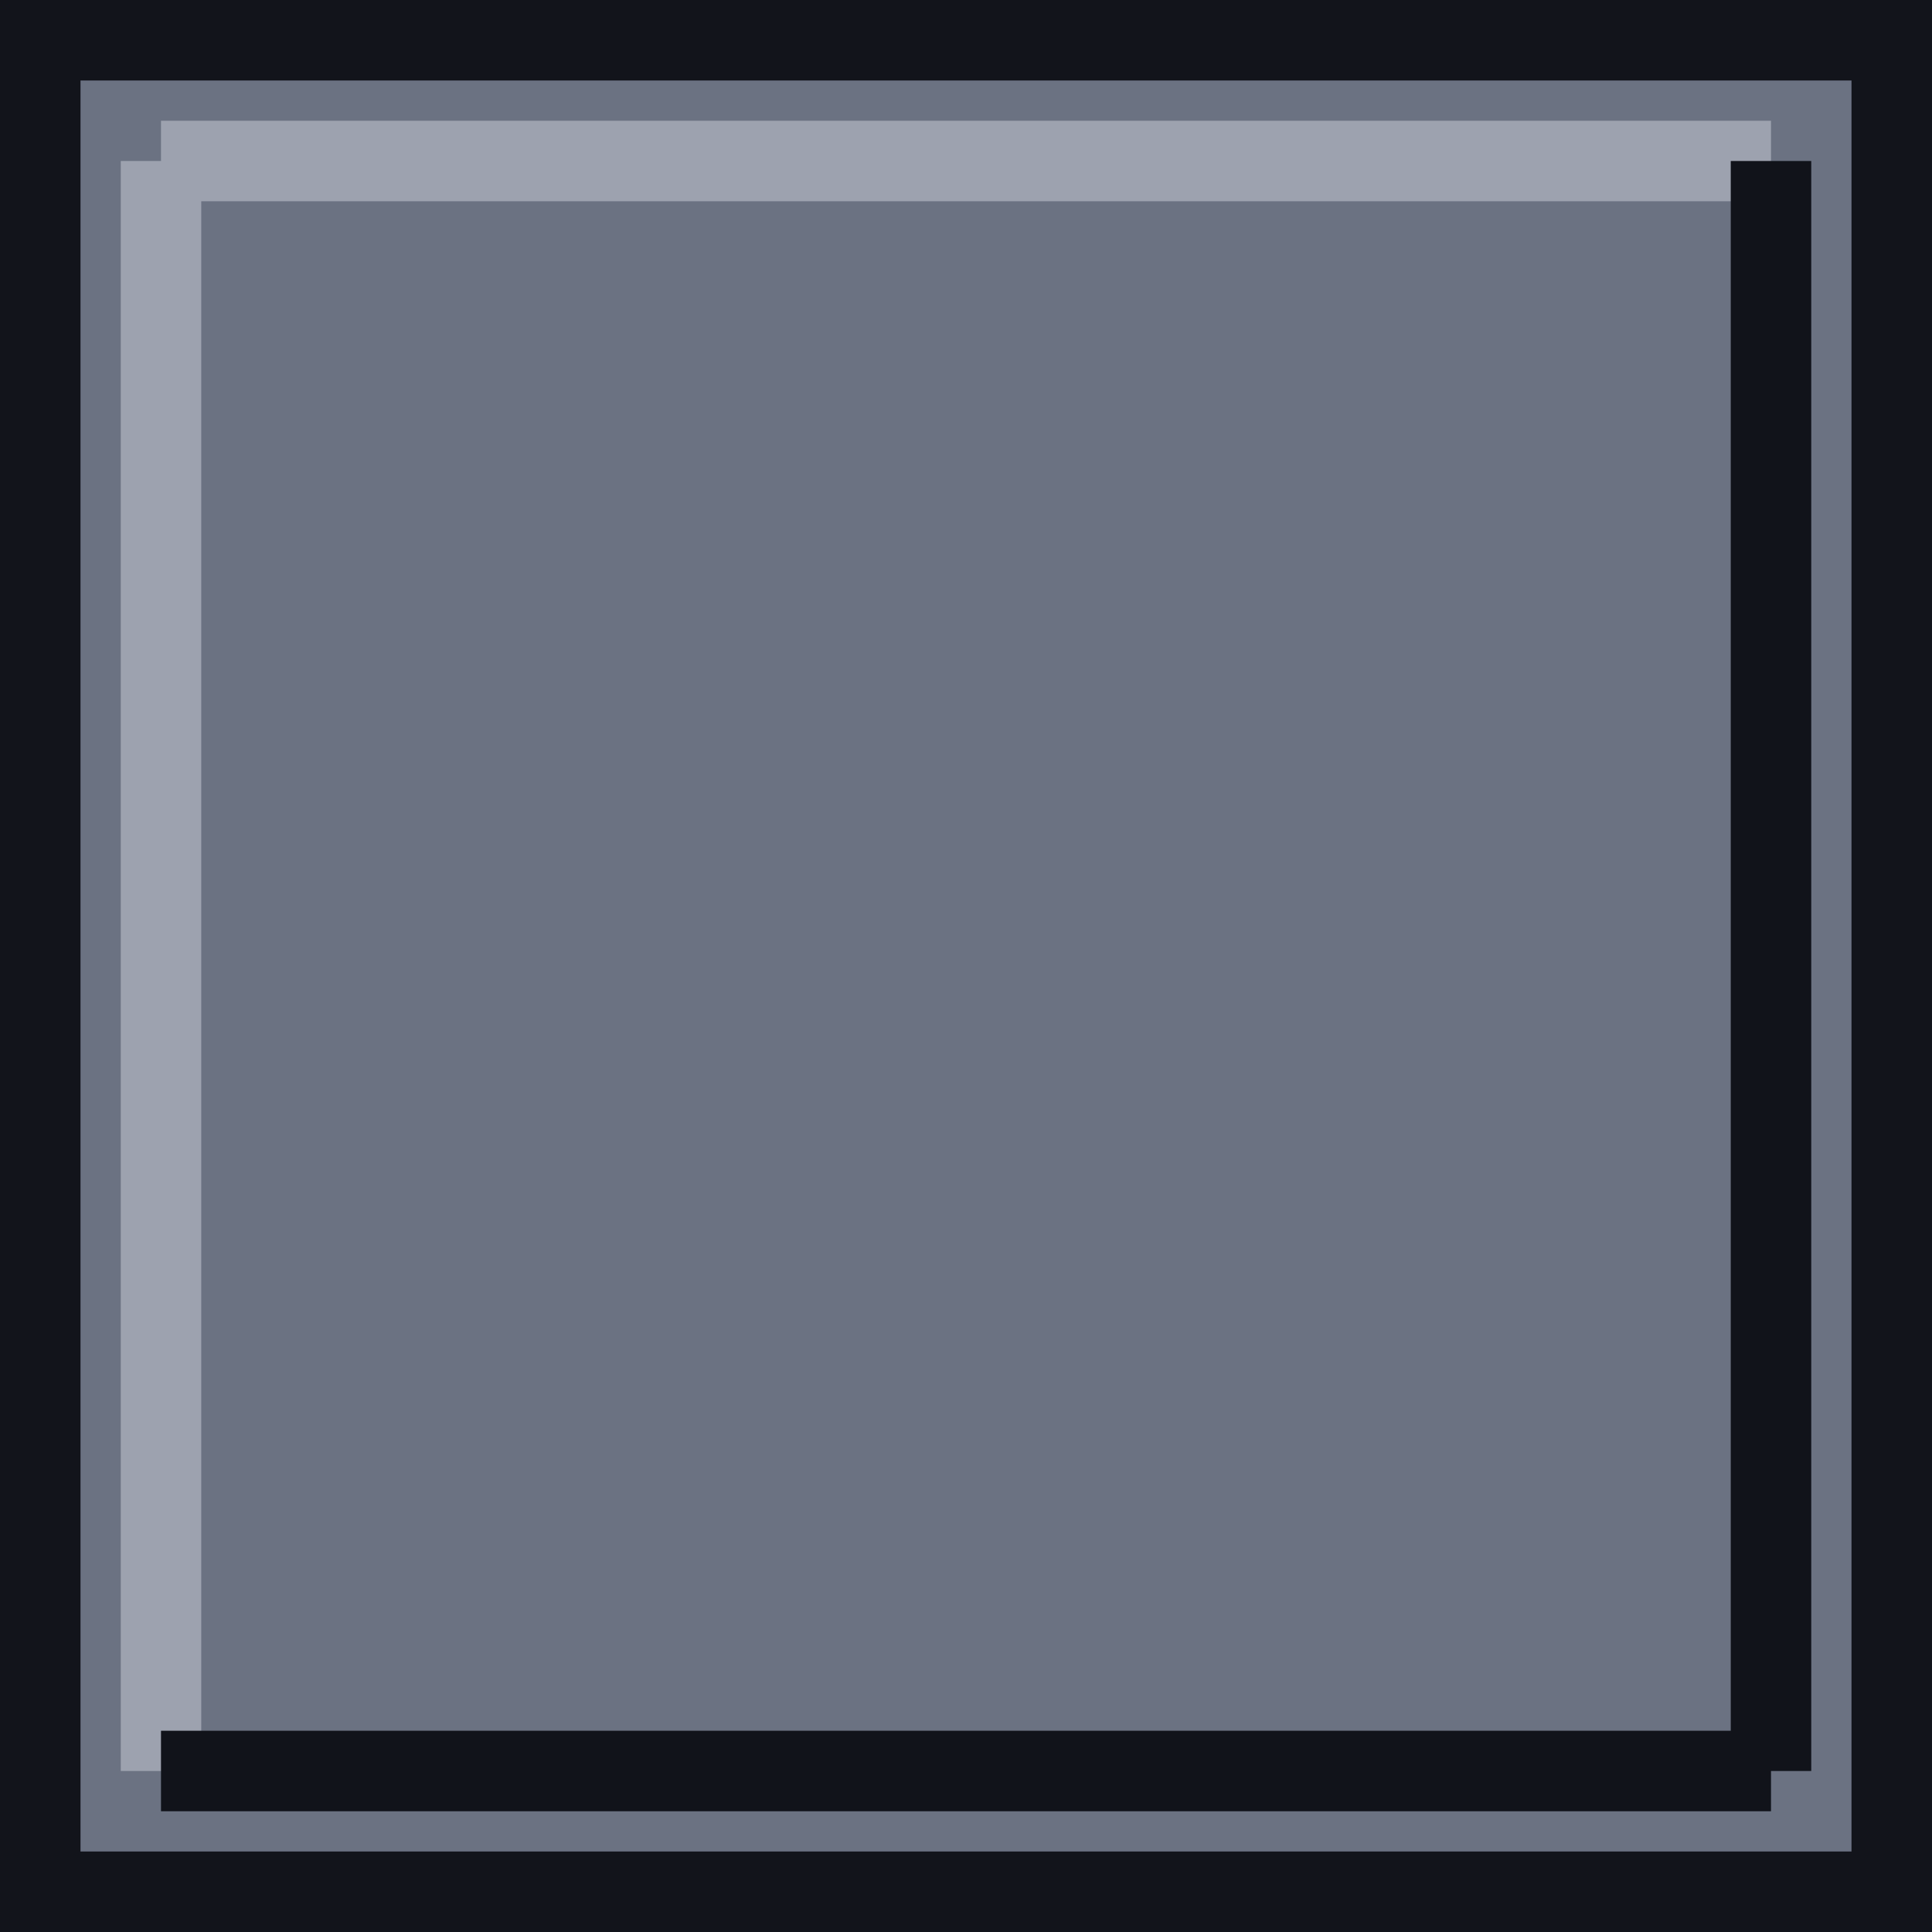
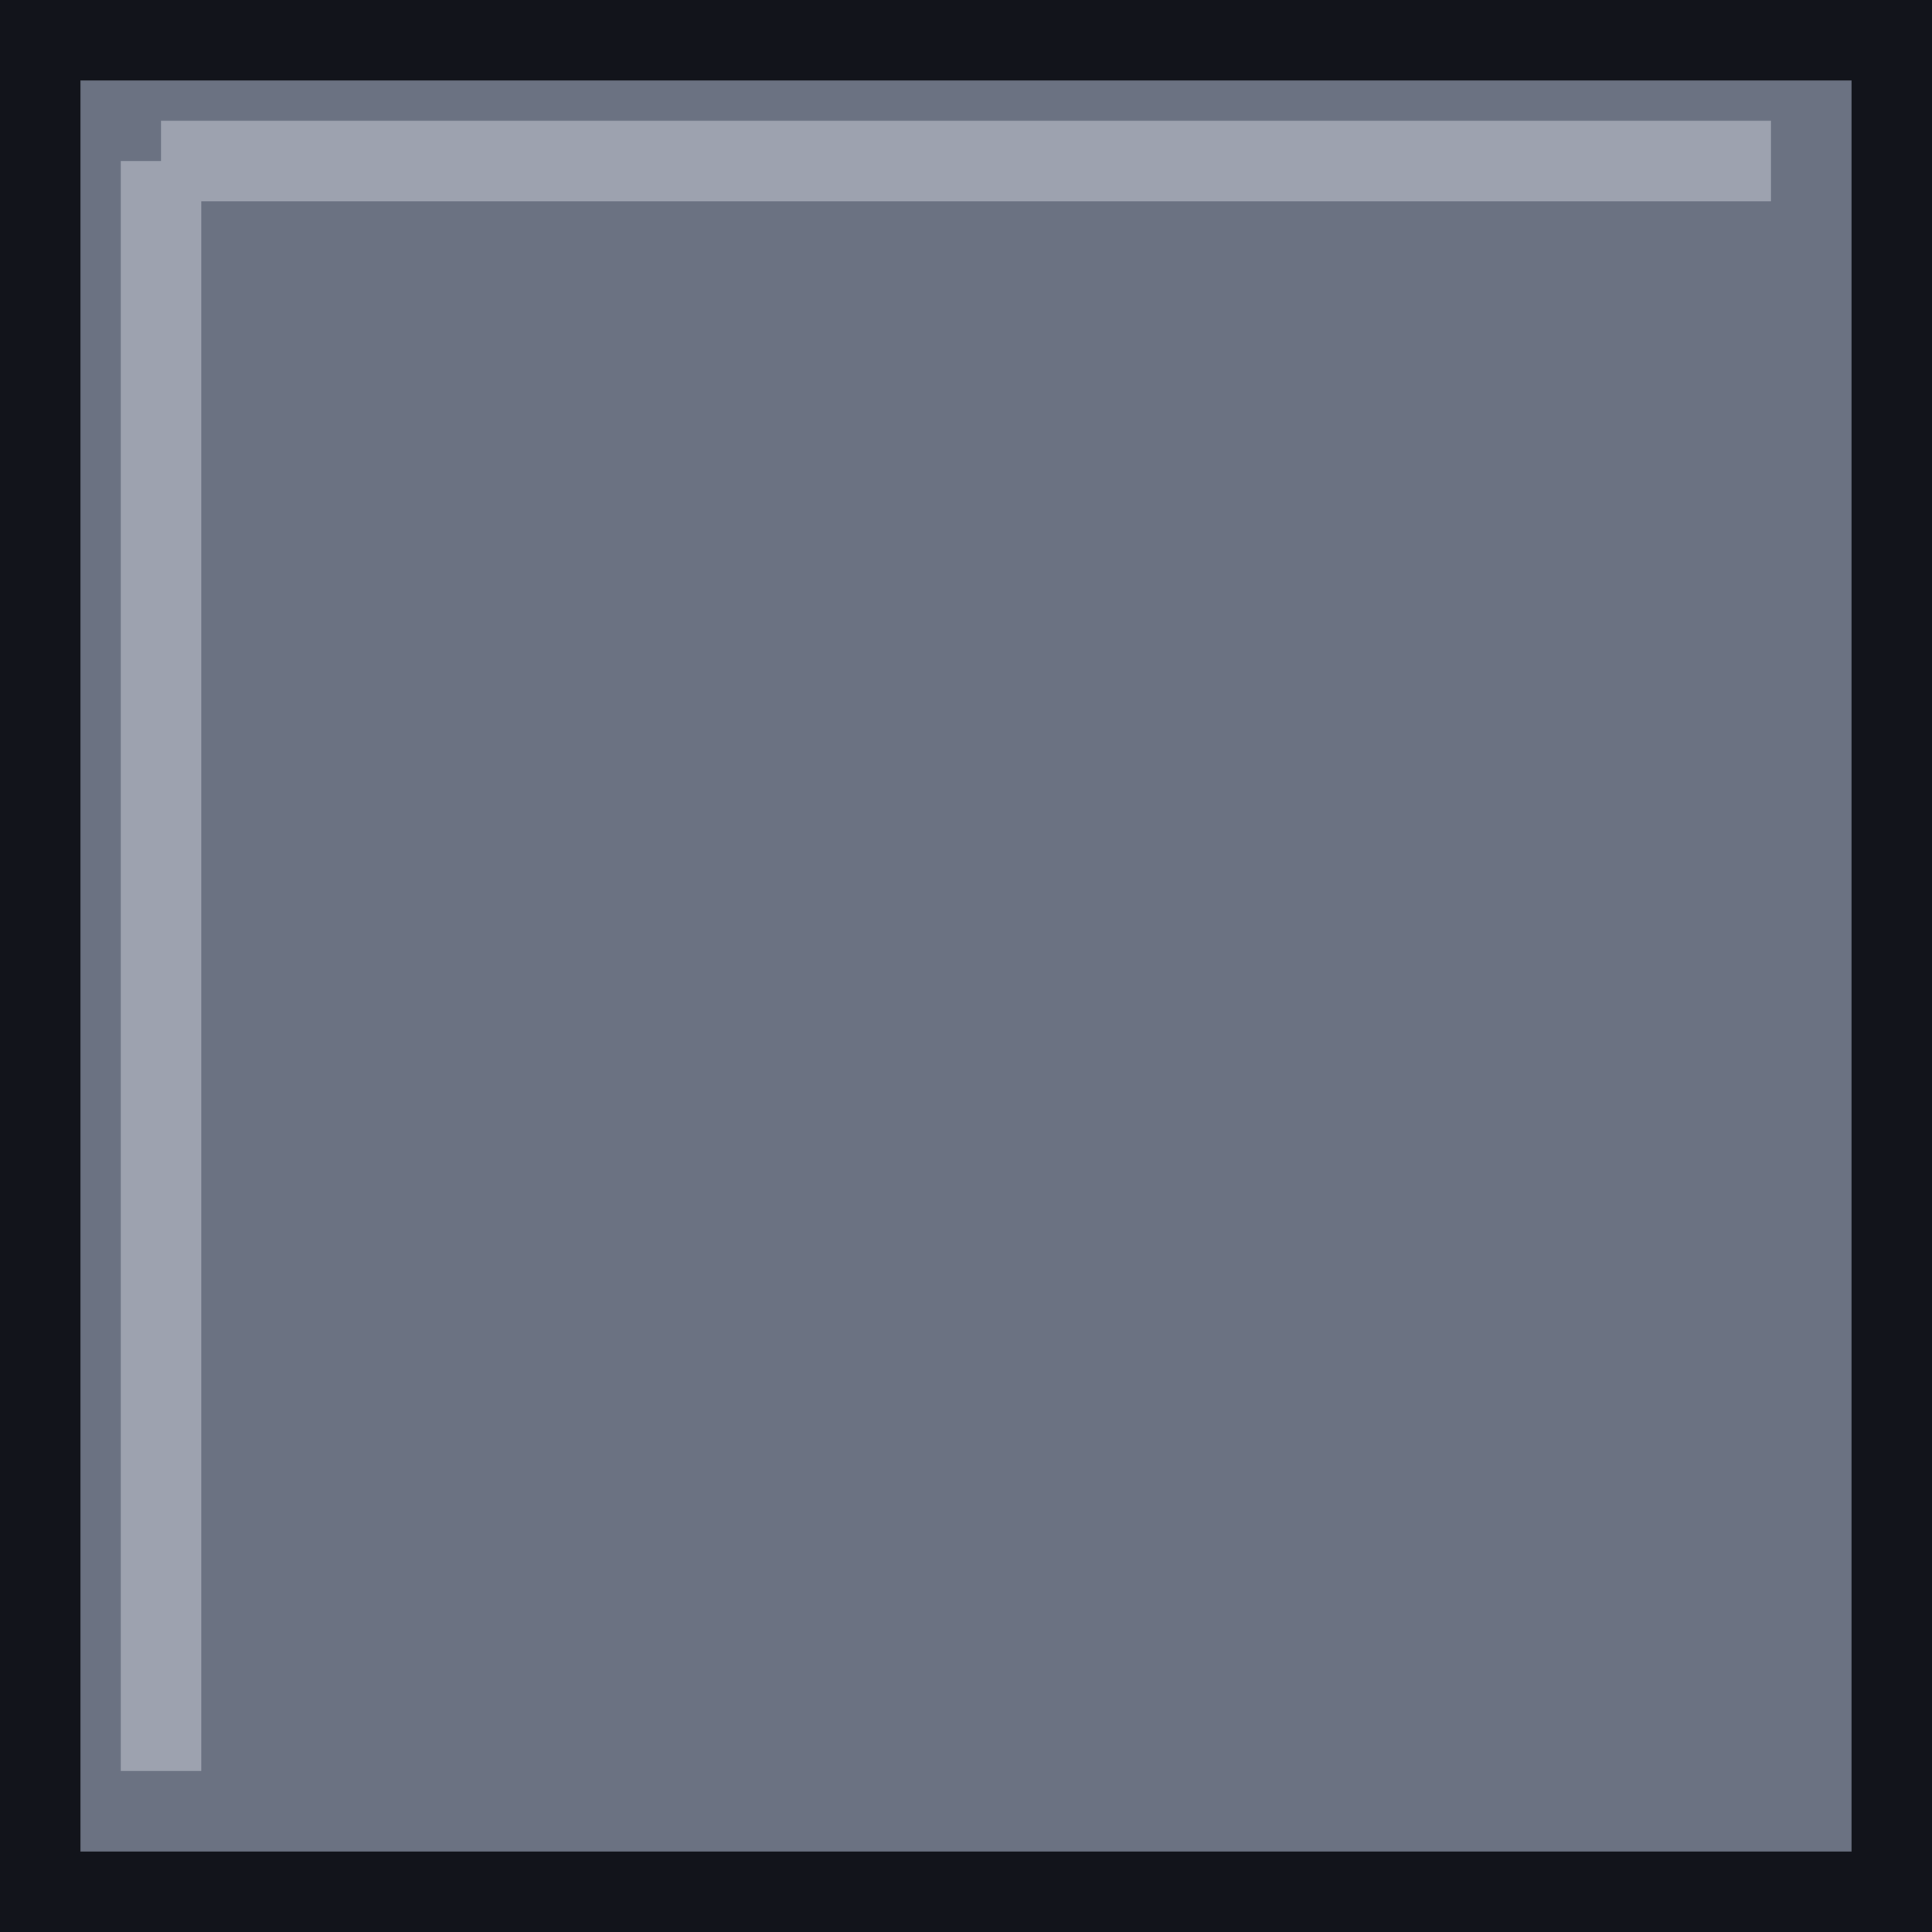
<svg xmlns="http://www.w3.org/2000/svg" width="24" height="24" viewBox="0 0 24 24">
  <rect x="0" y="0" width="24" height="24" rx="0" fill="#12141b" />
  <rect x="1" y="1" width="22" height="22" rx="0" fill="#6b7282" />
  <path d="M2 2 H22" fill="none" stroke="#9da2af" />
  <path d="M2 2 V22" fill="none" stroke="#9da2af" />
-   <path d="M2 22 H22" fill="none" stroke="#11131a" />
-   <path d="M22 2 V22" fill="none" stroke="#11131a" />
</svg>
